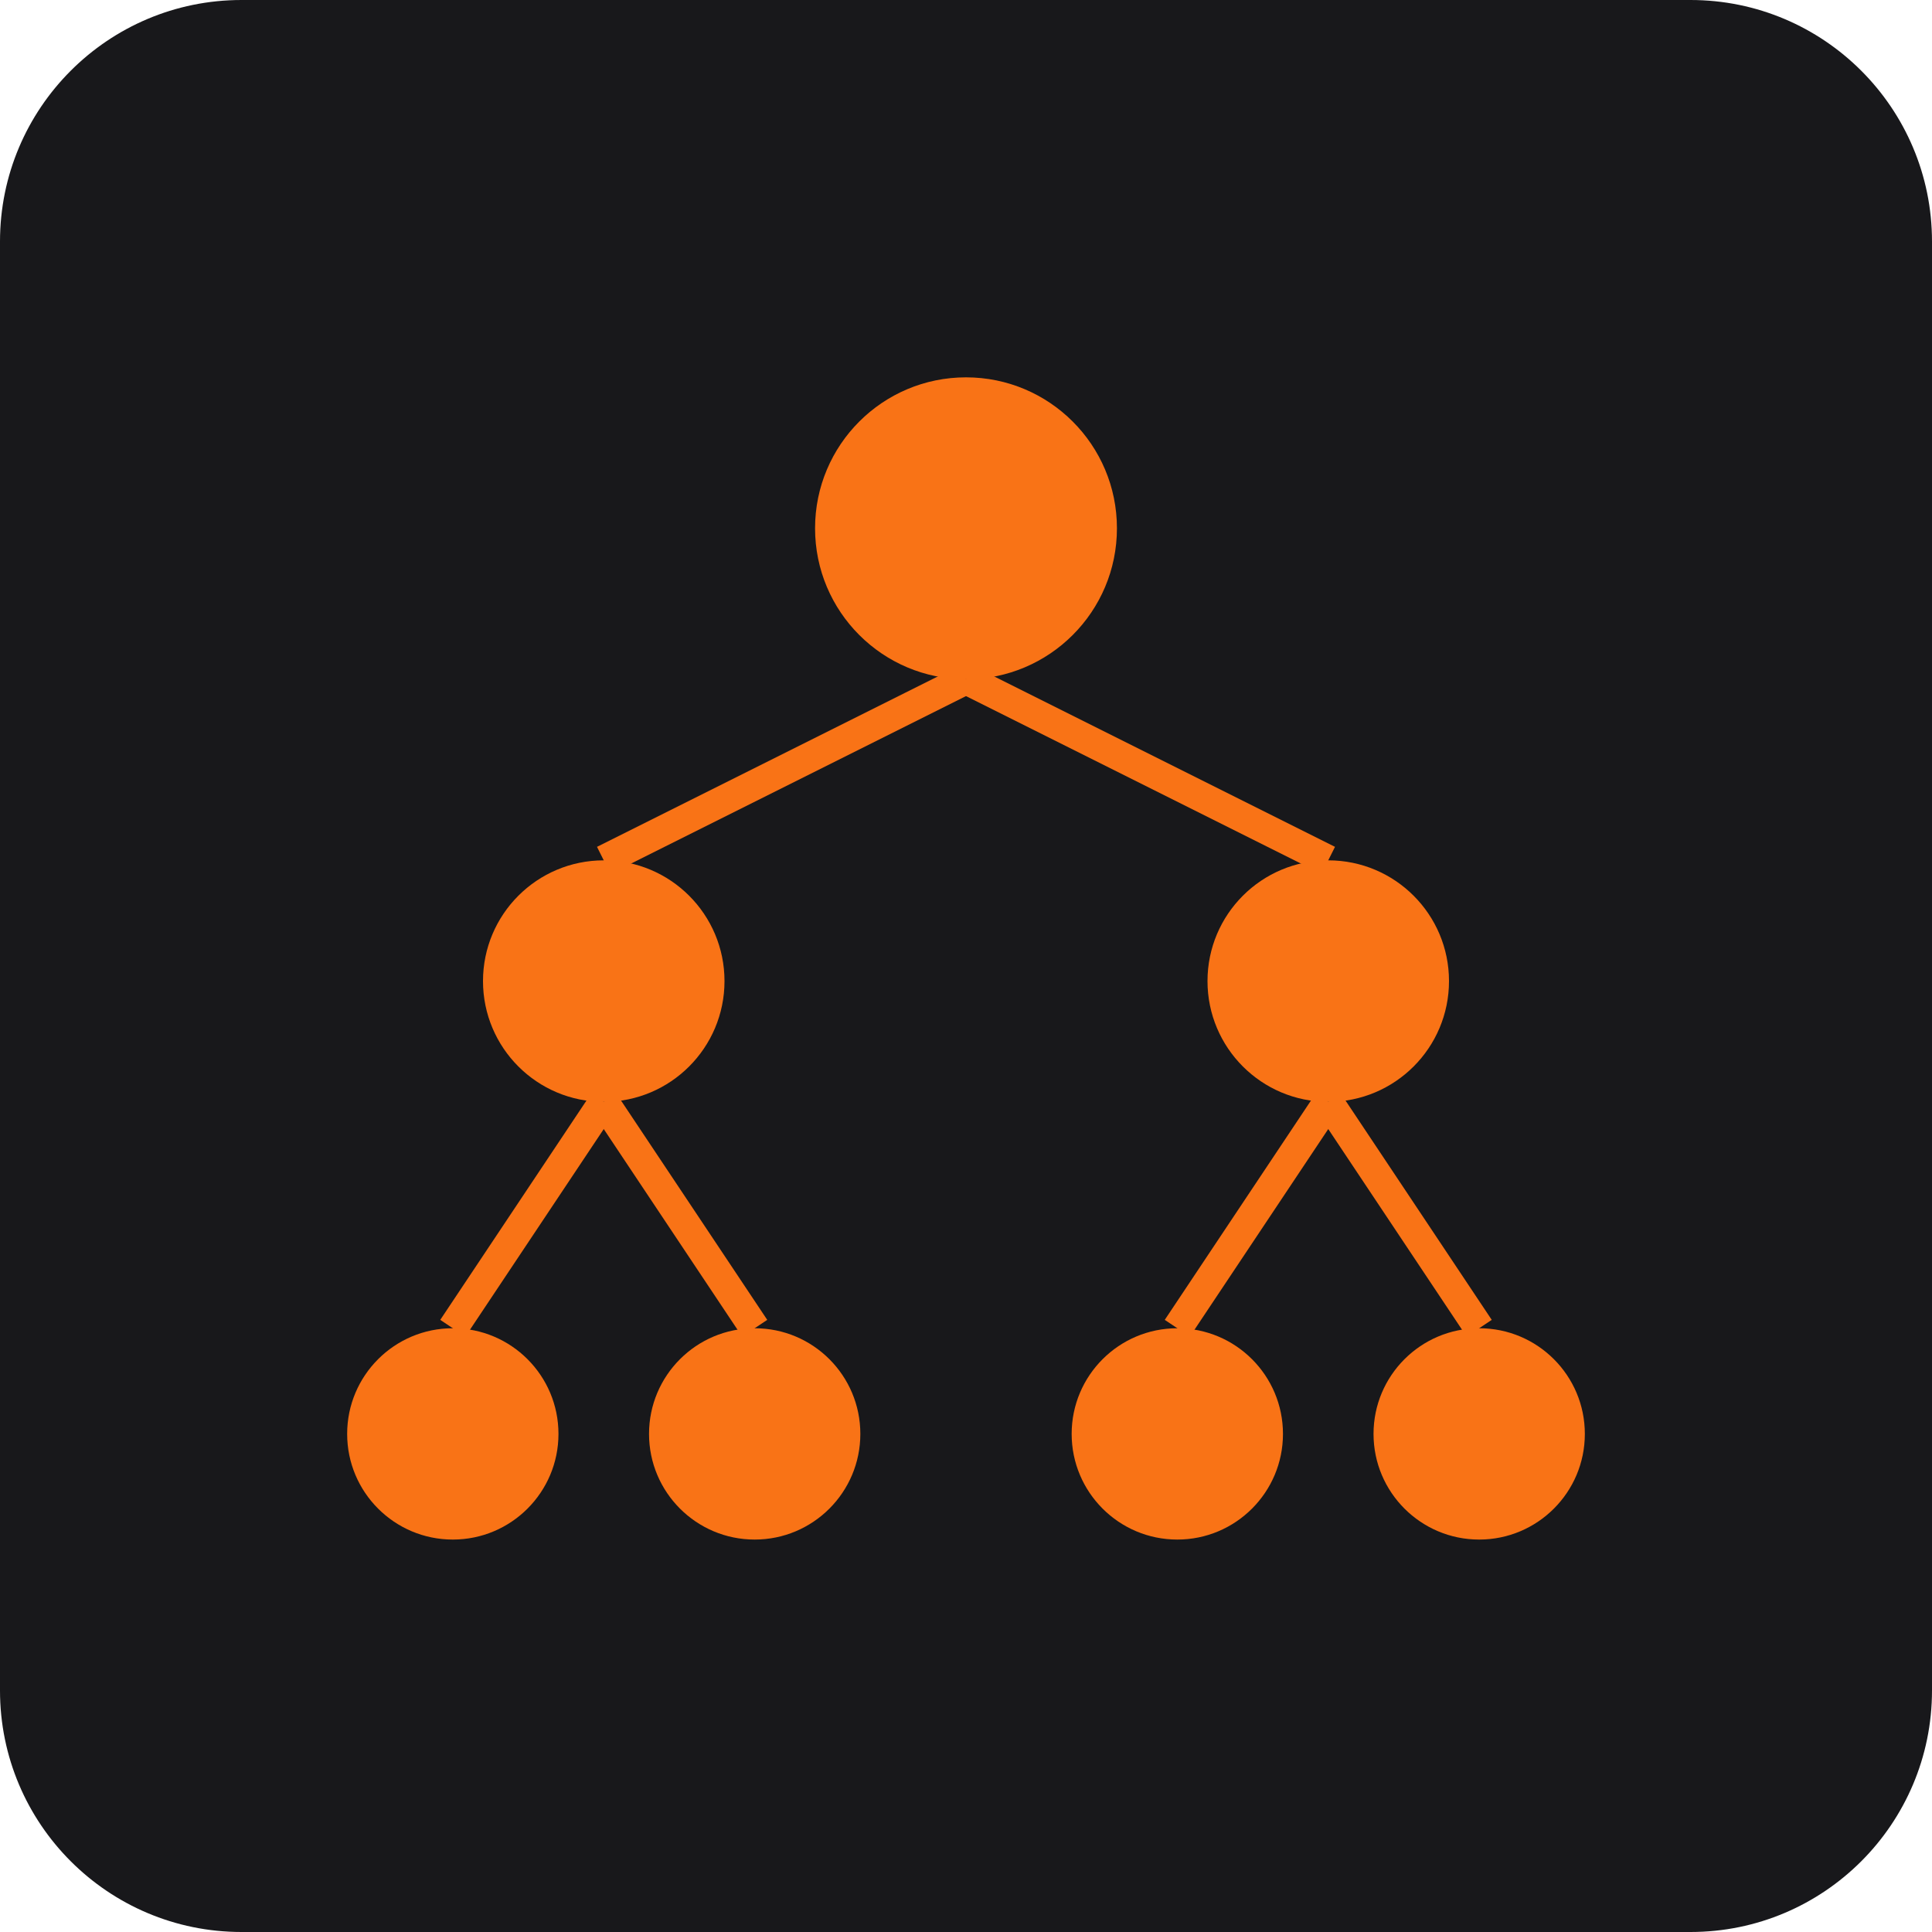
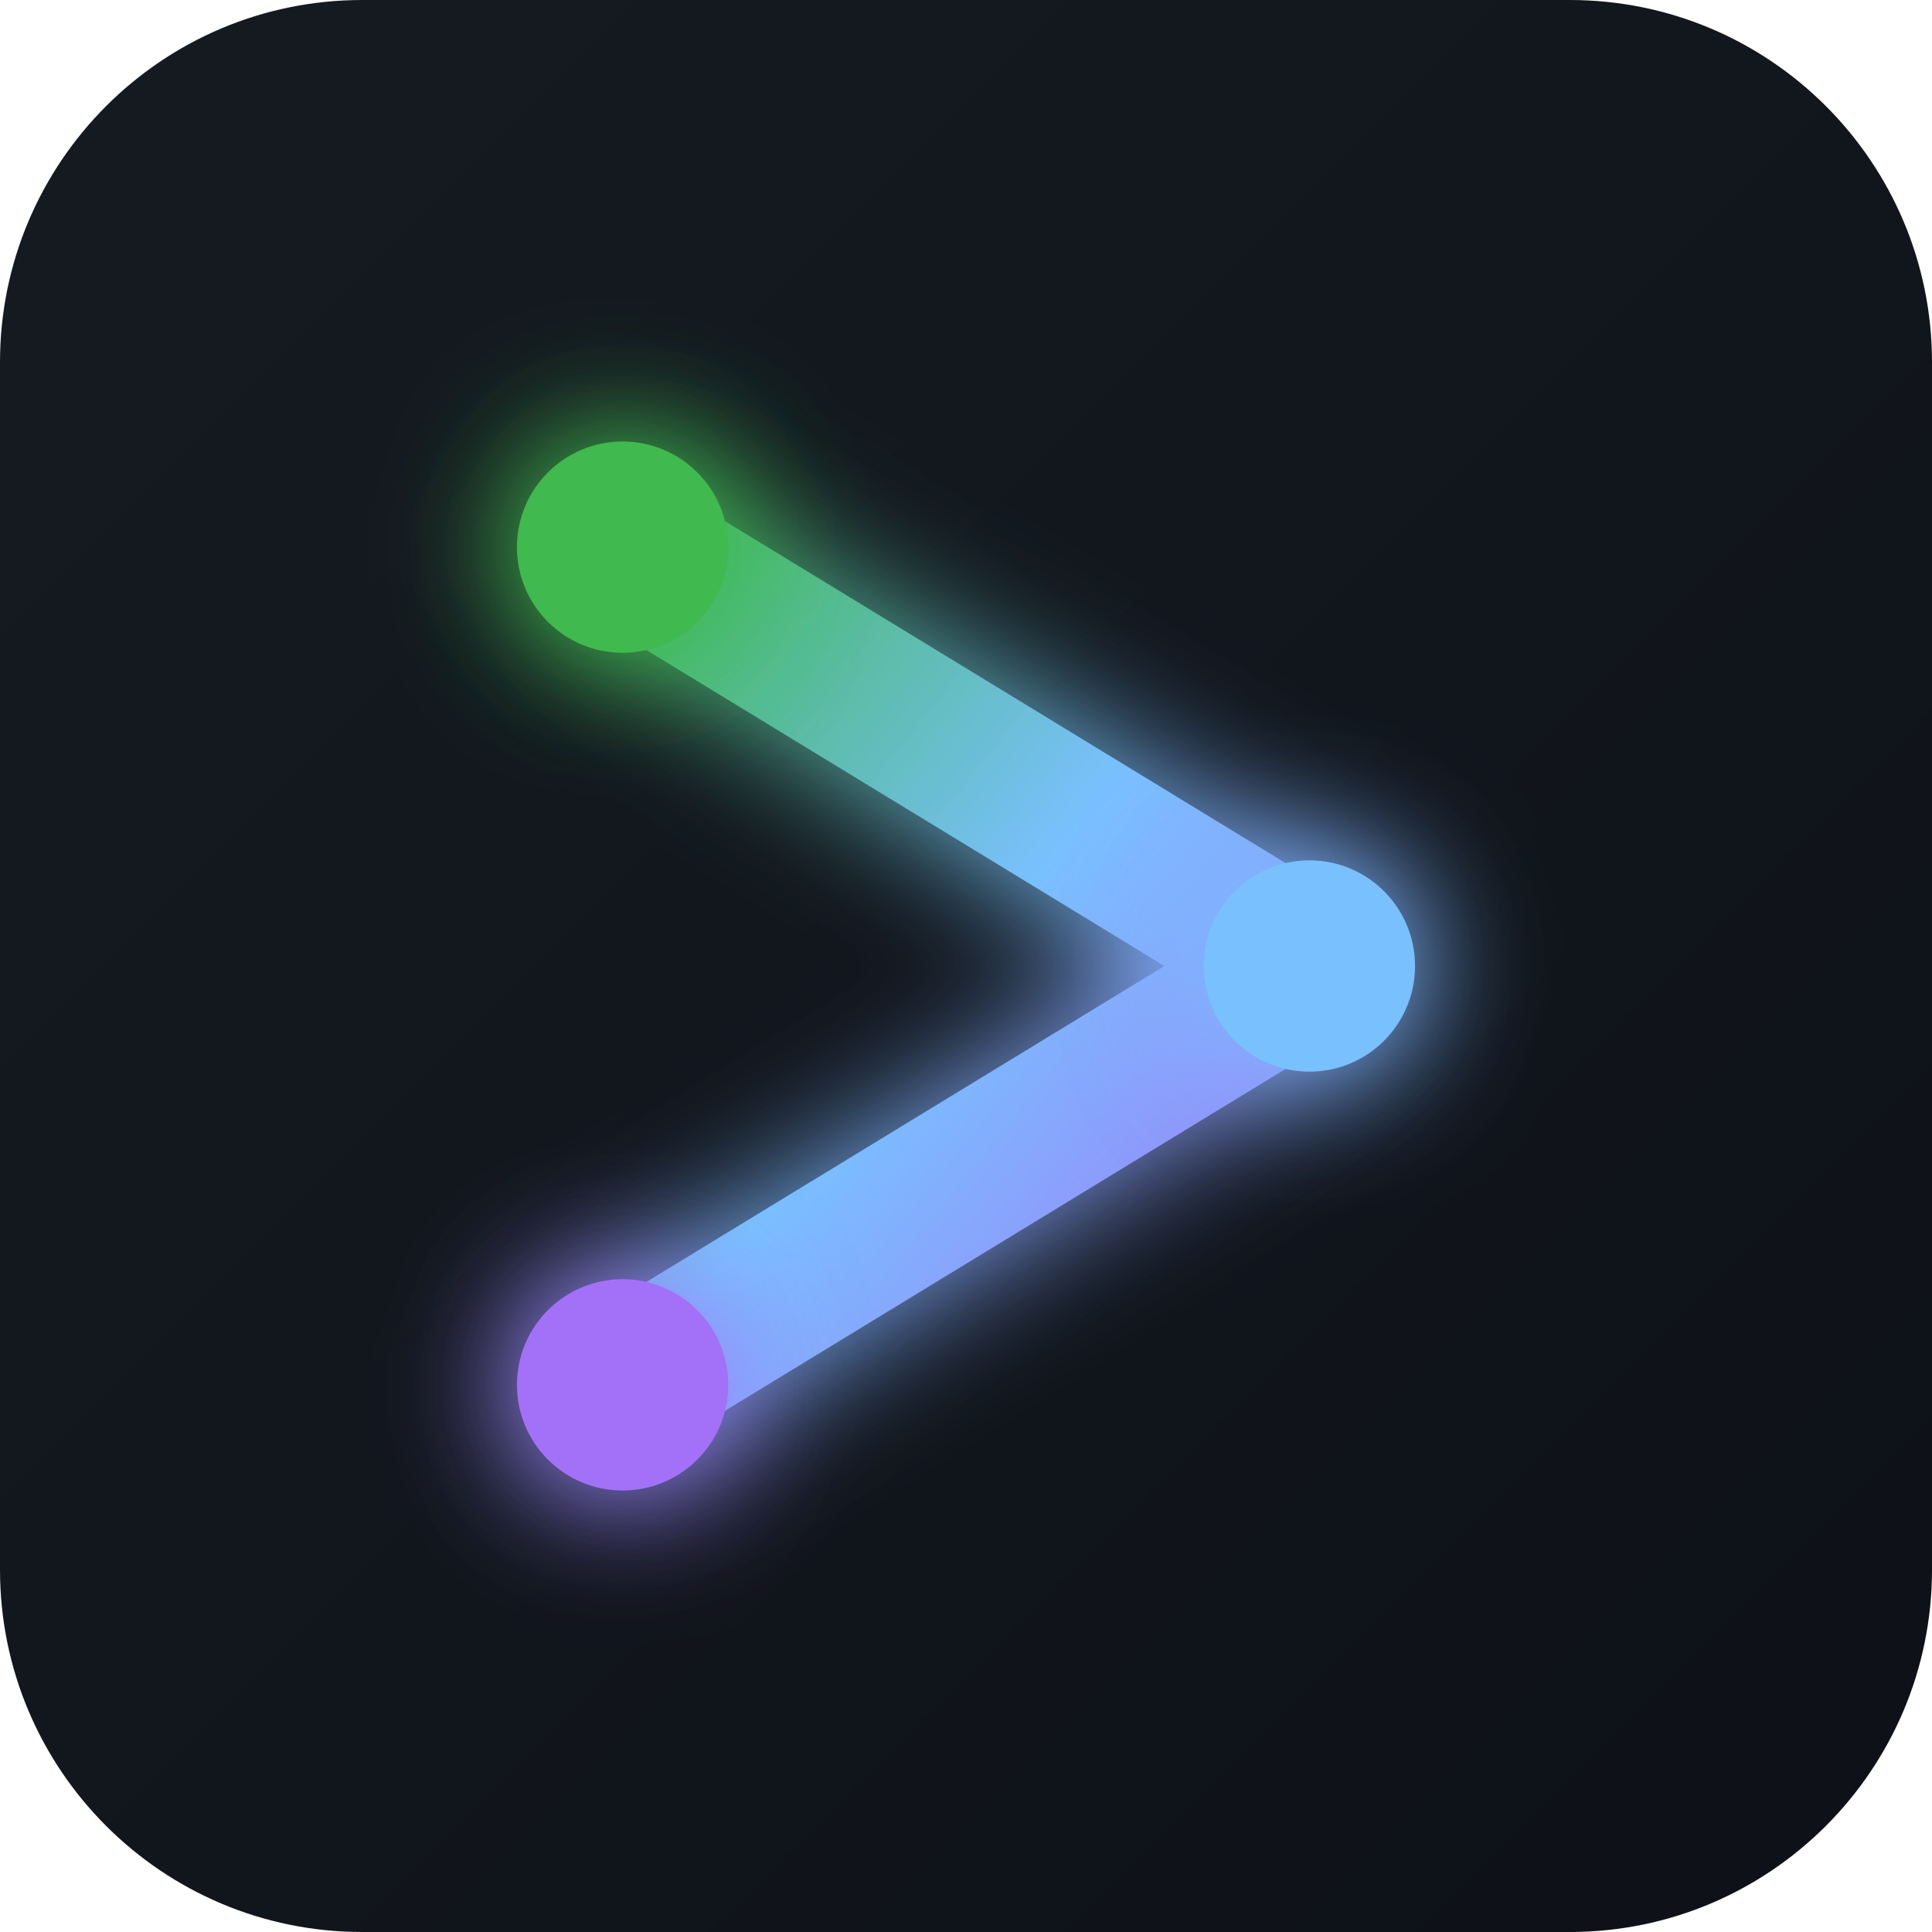
- <svg xmlns="http://www.w3.org/2000/svg" viewBox="0 0 512 512">
-   <rect width="512" height="512" rx="64" fill="#18181b" />
-   <g fill="#f97316">
-     <circle cx="256" cy="140" r="40" />
-     <circle cx="160" cy="260" r="32" />
-     <circle cx="352" cy="260" r="32" />
-     <circle cx="120" cy="380" r="28" />
-     <circle cx="200" cy="380" r="28" />
-     <circle cx="312" cy="380" r="28" />
-     <circle cx="392" cy="380" r="28" />
-   </g>
-   <g stroke="#f97316" stroke-width="8" fill="none">
-     <line x1="256" y1="180" x2="160" y2="228" />
-     <line x1="256" y1="180" x2="352" y2="228" />
-     <line x1="160" y1="292" x2="120" y2="352" />
-     <line x1="160" y1="292" x2="200" y2="352" />
-     <line x1="352" y1="292" x2="312" y2="352" />
-     <line x1="352" y1="292" x2="392" y2="352" />
-   </g>
+ <svg xmlns="http://www.w3.org/2000/svg" viewBox="0 0 512 512" width="512" height="512">
+   <defs>
+     <linearGradient id="bgGrad" x1="0%" y1="0%" x2="100%" y2="100%">
+       <stop offset="0%" style="stop-color:#161b22" />
+       <stop offset="100%" style="stop-color:#0d1117" />
+     </linearGradient>
+     <linearGradient id="lineGrad" x1="0%" y1="0%" x2="100%" y2="100%">
+       <stop offset="0%" style="stop-color:#3fb950" />
+       <stop offset="50%" style="stop-color:#79c0ff" />
+       <stop offset="100%" style="stop-color:#a371f7" />
+     </linearGradient>
+     <filter id="glow" x="-100%" y="-100%" width="300%" height="300%">
+       <feGaussianBlur stdDeviation="18" result="coloredBlur" />
+       <feMerge>
+         <feMergeNode in="coloredBlur" />
+         <feMergeNode in="SourceGraphic" />
+       </feMerge>
+     </filter>
+   </defs>
+   <rect x="0" y="0" width="512" height="512" rx="96" ry="96" fill="url(#bgGrad)" />
+   <path d="M165 145 L347 256 L165 367" stroke="url(#lineGrad)" stroke-width="40" stroke-linecap="round" stroke-linejoin="round" fill="none" filter="url(#glow)" />
+   <circle cx="165" cy="145" r="28" fill="#3fb950" filter="url(#glow)" />
+   <circle cx="347" cy="256" r="28" fill="#79c0ff" filter="url(#glow)" />
+   <circle cx="165" cy="367" r="28" fill="#a371f7" filter="url(#glow)" />
</svg>
